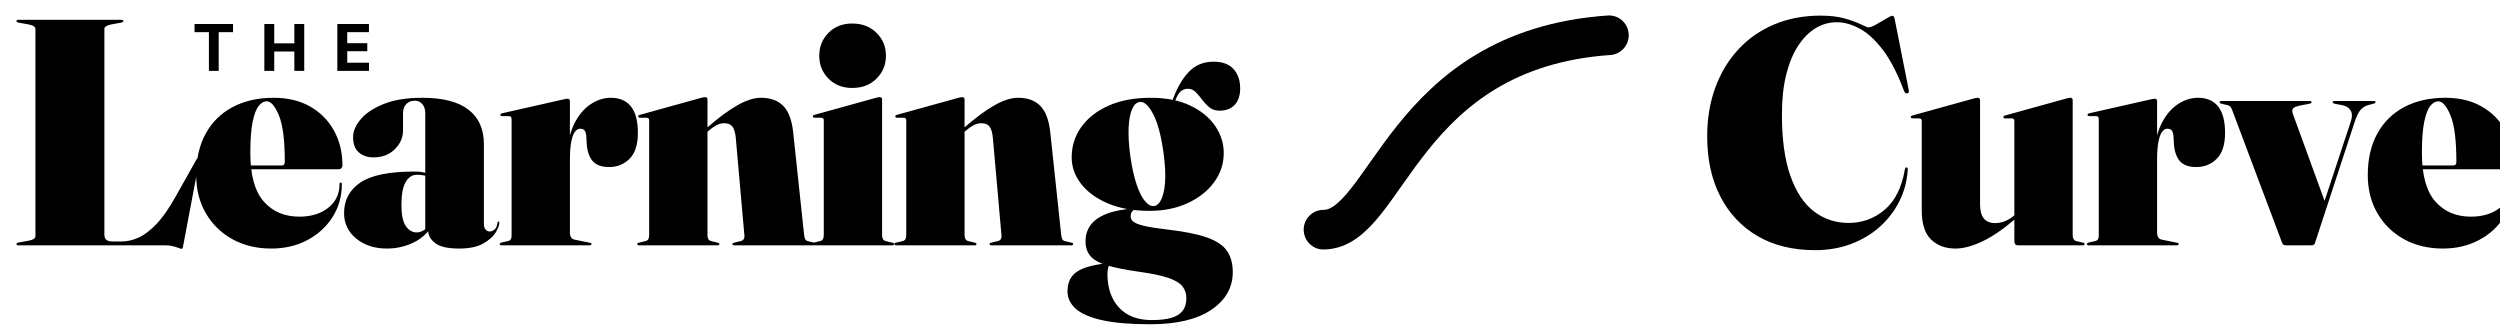
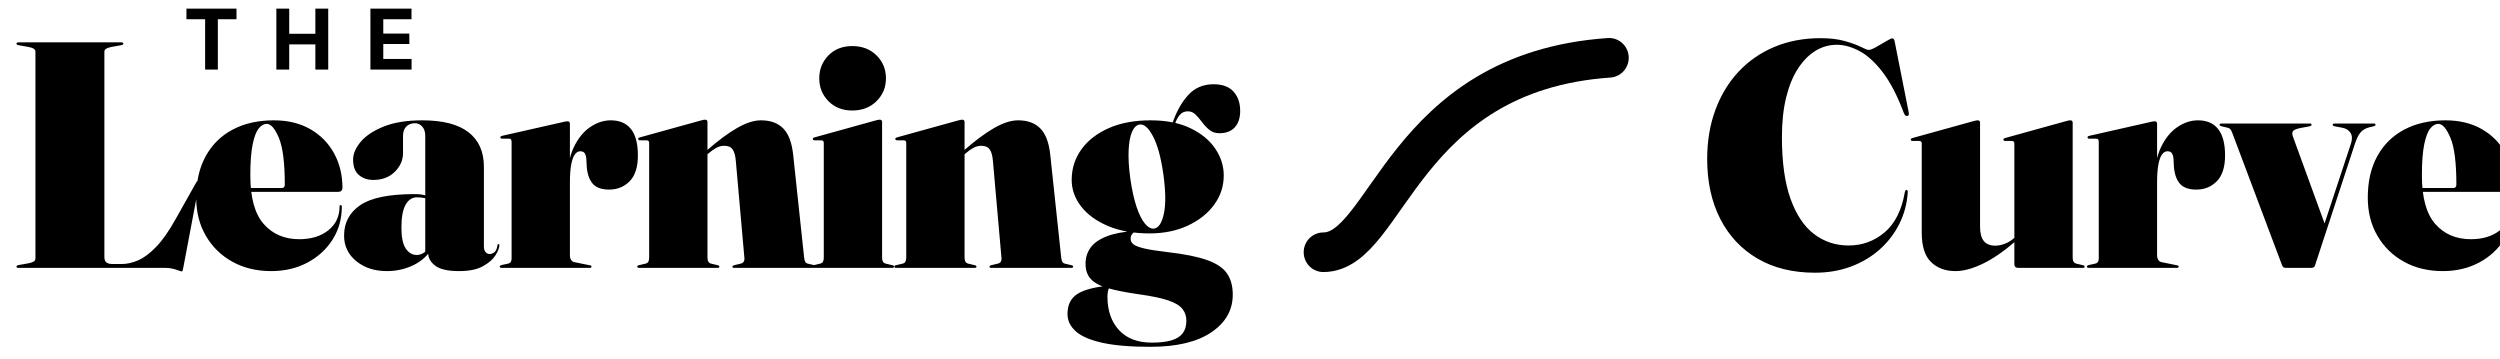
- <svg xmlns="http://www.w3.org/2000/svg" viewBox="-2 10.0 776 104.2" fill="currentColor" role="img" aria-label="The Learning Curve">
-   <path d="M58.383 19.984V17.449H70.332V19.984H65.879V32.0H62.844V19.984Z M80.052 32.0V17.449H83.123V23.453H89.365V17.449H92.435V32.0H89.365V25.988H83.123V32.0Z M102.71 32.0V17.449H112.519V19.984H105.78V23.406H112.003V25.895H105.78V29.465H112.534V32.0Z" />
+ <svg xmlns="http://www.w3.org/2000/svg" viewBox="-2 3.0 776 111.2" fill="currentColor" role="img" aria-label="The Learning Curve">
+   <path d="M55.873 8.973V5.678H71.407V8.973H65.618V24.594H61.672V8.973Z M83.783 24.594V5.678H87.774V13.483H95.889V5.678H99.881V24.594H95.889V16.778H87.774V24.594Z M112.978 24.594V5.678H125.729V8.973H116.97V13.422H125.059V16.657H116.97V21.298H125.75V24.594Z" />
  <path d="M35.5 17.05 32.7 17.55Q31.6 17.75 31.0 18.1Q30.4 18.45 30.4 19.05V82.75Q30.4 84.0 31.05 84.475Q31.7 84.95 32.9 84.95H35.8Q38.25 84.95 40.9 83.8Q43.55 82.65 46.475 79.625Q49.4 76.6 52.55 70.95L58.9 59.65Q59.05 59.35 59.2 59.25Q59.35 59.15 59.5 59.25Q59.75 59.3 59.825 59.5Q59.9 59.7 59.8 60.15L54.9 86.05Q54.75 86.85 54.65 87.05Q54.55 87.25 54.4 87.25Q54.2 87.25 53.475 86.975Q52.75 86.7 51.7 86.425Q50.65 86.15 49.4 86.15H3.7Q3.4 86.15 3.25 86.025Q3.1 85.9 3.1 85.75Q3.1 85.4 3.9 85.25L6.7 84.75Q7.85 84.55 8.425 84.2Q9.0 83.85 9.0 83.25V19.05Q9.0 18.45 8.425 18.1Q7.85 17.75 6.7 17.55L3.9 17.05Q3.1 16.9 3.1 16.55Q3.1 16.4 3.25 16.275Q3.4 16.15 3.7 16.15H35.7Q36.0 16.15 36.15 16.275Q36.3 16.4 36.3 16.55Q36.3 16.9 35.5 17.05Z M104.3 61.35Q104.3 61.85 103.975 62.2Q103.65 62.55 102.9 62.55H71.6V61.35H85.5Q86.4 61.35 86.4 60.25Q86.4 50.2 84.575 45.825Q82.75 41.45 80.8 41.45Q79.45 41.45 78.3 42.875Q77.15 44.3 76.425 47.8Q75.7 51.3 75.7 57.45Q75.7 67.8 79.85 72.525Q84.0 77.25 90.9 77.25Q96.45 77.25 99.925 74.475Q103.4 71.7 103.4 67.05Q103.4 66.8 103.525 66.725Q103.65 66.65 103.7 66.65Q103.85 66.65 103.975 66.75Q104.1 66.85 104.1 67.15Q104.1 72.85 101.225 77.375Q98.35 81.9 93.4 84.525Q88.45 87.15 82.2 87.15Q75.4 87.15 70.15 84.25Q64.9 81.35 61.9 76.2Q58.9 71.05 58.9 64.35Q58.9 56.85 61.85 51.475Q64.8 46.1 70.225 43.225Q75.65 40.35 83.0 40.35Q89.55 40.35 94.325 43.1Q99.1 45.85 101.7 50.6Q104.3 55.35 104.3 61.35Z M130.9 81.5V80.8L130 81.65V45.15Q130 43.35 129.075 42.3Q128.15 41.25 126.8 41.25Q125.1 41.25 124.1 42.3Q123.1 43.35 123.1 45.15V50.45Q123.1 53.8 120.55 56.325Q118 58.85 113.9 58.85Q111.15 58.85 109.375 57.3Q107.6 55.75 107.6 52.55Q107.6 49.8 110 46.975Q112.4 44.15 117.175 42.25Q121.95 40.35 129.05 40.35Q138.65 40.35 143.425 44.05Q148.2 47.75 148.2 54.75V79.45Q148.2 80.65 148.725 81.25Q149.25 81.85 150 81.85Q150.75 81.85 151.475 81.275Q152.2 80.7 152.4 79.15Q152.45 78.9 152.525 78.825Q152.6 78.75 152.7 78.75Q152.85 78.75 152.925 78.825Q153 78.9 153 79.15Q153 80.3 151.825 82.2Q150.65 84.1 147.925 85.625Q145.2 87.15 140.5 87.15Q135.3 87.15 133.1 85.475Q130.9 83.8 130.9 81.5ZM104.8 76.15Q104.8 70.1 109.825 66.675Q114.85 63.25 126.7 63.25Q128.95 63.25 130.225 63.725Q131.5 64.2 132.6 65.05L132.1 65.45Q130.9 64.75 129.85 64.5Q128.8 64.25 127.4 64.25Q125.2 64.25 123.9 66.55Q122.6 68.85 122.6 73.65Q122.6 78.15 123.95 80.15Q125.3 82.15 127.4 82.15Q128.55 82.15 129.75 81.325Q130.95 80.5 131.65 79.25L132.35 79.65Q130.35 83.3 126.475 85.225Q122.6 87.15 118.1 87.15Q112.35 87.15 108.575 84.05Q104.8 80.95 104.8 76.15Z M174.1 59.15Q174.1 52.95 176.075 48.775Q178.05 44.6 181.15 42.475Q184.25 40.35 187.6 40.35Q191.7 40.35 193.85 43.05Q196 45.75 196 51.25Q196 56.65 193.45 59.25Q190.9 61.85 187.05 61.85Q183.5 61.85 181.9 59.925Q180.3 58.0 180.1 54.35L180 52.45Q179.95 51.35 179.55 50.65Q179.15 49.95 178.1 49.95Q177.15 49.95 176.425 50.95Q175.7 51.95 175.3 54.1Q174.9 56.25 174.9 59.65ZM174.9 41.45V56.85V82.45Q174.9 83.1 175.25 83.65Q175.6 84.2 176.2 84.35L181.1 85.35Q181.4 85.4 181.5 85.5Q181.6 85.6 181.6 85.75Q181.6 85.95 181.45 86.05Q181.3 86.15 181 86.15H153.7Q153.4 86.15 153.25 86.025Q153.1 85.9 153.1 85.75Q153.1 85.6 153.3 85.45Q153.5 85.3 153.8 85.25L155.6 84.85Q156.3 84.7 156.55 84.275Q156.8 83.85 156.8 83.25V47.05Q156.8 46.6 156.625 46.325Q156.45 46.05 156 46.05H153.8Q153.6 46.05 153.45 45.925Q153.3 45.8 153.3 45.65Q153.3 45.5 153.45 45.35Q153.6 45.2 153.9 45.15L172.9 40.85Q173.35 40.75 173.625 40.7Q173.9 40.65 174.2 40.65Q174.6 40.65 174.75 40.9Q174.9 41.15 174.9 41.45Z M217.6 40.85V82.95Q217.6 83.75 217.875 84.225Q218.15 84.7 218.8 84.85L220.7 85.3Q221.3 85.45 221.3 85.75Q221.3 86.15 220.8 86.15H196.3Q196.1 86.15 195.95 86.05Q195.8 85.95 195.8 85.75Q195.8 85.6 195.925 85.475Q196.05 85.35 196.4 85.3L198.3 84.85Q199 84.7 199.25 84.225Q199.5 83.75 199.5 82.95V47.35Q199.5 46.95 199.3 46.75Q199.1 46.55 198.65 46.55H196.7Q196.35 46.55 196.225 46.425Q196.1 46.3 196.1 46.1Q196.1 45.9 196.25 45.8Q196.4 45.7 196.6 45.65L215.55 40.4Q216.15 40.25 216.375 40.2Q216.6 40.15 216.9 40.15Q217.25 40.15 217.425 40.35Q217.6 40.55 217.6 40.85ZM216.1 52.2 215.4 51.45 217.4 49.7Q222.65 45.1 226.8 42.725Q230.95 40.35 234.2 40.35Q238.65 40.35 241.125 42.875Q243.6 45.4 244.2 51.05L247.6 82.95Q247.7 83.75 247.925 84.225Q248.15 84.7 248.8 84.85L250.7 85.3Q251.05 85.35 251.175 85.475Q251.3 85.6 251.3 85.75Q251.3 85.95 251.175 86.05Q251.05 86.15 250.8 86.15H225.85Q225.35 86.15 225.35 85.75Q225.35 85.45 225.95 85.3L227.85 84.85Q228.55 84.7 228.85 84.225Q229.15 83.75 229.05 82.95L226.4 52.95Q226.2 50.5 225.4 49.375Q224.6 48.25 222.8 48.25Q221.55 48.25 220.375 48.875Q219.2 49.5 218 50.55Z M271.8 40.85V82.95Q271.8 83.75 272.075 84.225Q272.35 84.7 273 84.85L274.9 85.3Q275.25 85.35 275.375 85.475Q275.5 85.6 275.5 85.75Q275.5 85.95 275.375 86.05Q275.25 86.15 275 86.15H250.5Q250.3 86.15 250.15 86.05Q250 85.95 250 85.75Q250 85.6 250.125 85.475Q250.25 85.35 250.6 85.3L252.5 84.85Q253.2 84.7 253.45 84.225Q253.7 83.75 253.7 82.95V47.35Q253.7 46.95 253.5 46.75Q253.3 46.55 252.85 46.55H250.9Q250.55 46.55 250.425 46.425Q250.3 46.3 250.3 46.1Q250.3 45.9 250.45 45.8Q250.6 45.7 250.8 45.65L269.75 40.4Q270.35 40.25 270.575 40.2Q270.8 40.15 271.1 40.15Q271.45 40.15 271.625 40.35Q271.8 40.55 271.8 40.85ZM262.55 37.3Q258 37.3 255.15 34.4Q252.3 31.5 252.3 27.3Q252.3 23.1 255.15 20.2Q258 17.3 262.55 17.3Q267.15 17.3 270.075 20.2Q273 23.1 273 27.3Q273 31.5 270.075 34.4Q267.15 37.3 262.55 37.3Z M297.4 40.85V82.95Q297.4 83.75 297.675 84.225Q297.95 84.7 298.6 84.85L300.5 85.3Q301.1 85.45 301.1 85.75Q301.1 86.15 300.6 86.15H276.1Q275.9 86.15 275.75 86.05Q275.6 85.95 275.6 85.75Q275.6 85.6 275.725 85.475Q275.85 85.35 276.2 85.3L278.1 84.85Q278.8 84.7 279.05 84.225Q279.3 83.75 279.3 82.95V47.35Q279.3 46.95 279.1 46.75Q278.9 46.55 278.45 46.55H276.5Q276.15 46.55 276.025 46.425Q275.9 46.3 275.9 46.1Q275.9 45.9 276.05 45.8Q276.2 45.7 276.4 45.65L295.35 40.4Q295.95 40.25 296.175 40.2Q296.4 40.15 296.7 40.15Q297.05 40.15 297.225 40.35Q297.4 40.55 297.4 40.85ZM295.9 52.2 295.2 51.45 297.2 49.7Q302.45 45.1 306.6 42.725Q310.75 40.35 314 40.35Q318.45 40.35 320.925 42.875Q323.4 45.4 324 51.05L327.4 82.95Q327.5 83.75 327.725 84.225Q327.95 84.7 328.6 84.85L330.5 85.3Q330.85 85.35 330.975 85.475Q331.1 85.6 331.1 85.75Q331.1 85.95 330.975 86.05Q330.85 86.15 330.6 86.15H305.65Q305.15 86.15 305.15 85.75Q305.15 85.45 305.75 85.3L307.65 84.85Q308.35 84.7 308.65 84.225Q308.95 83.75 308.85 82.95L306.2 52.95Q306 50.5 305.2 49.375Q304.4 48.25 302.6 48.25Q301.35 48.25 300.175 48.875Q299 49.5 297.8 50.55Z M360.35 81.25Q355.65 80.7 353.2 80.125Q350.75 79.55 349.85 78.85Q348.95 78.15 348.95 77.15Q348.95 76.15 349.5 75.55Q350.05 74.95 350.55 74.95L350.45 74.65Q344.75 75.05 341.35 76.425Q337.95 77.8 336.45 79.95Q334.95 82.1 334.95 84.85Q334.95 87.85 336.6 89.625Q338.25 91.4 341.9 92.45Q345.55 93.5 351.55 94.35Q357.35 95.15 360.55 96.225Q363.75 97.3 365 98.85Q366.25 100.4 366.25 102.55Q366.25 105.0 365.075 106.5Q363.9 108.0 361.525 108.675Q359.15 109.35 355.55 109.35Q348.9 109.35 345.325 105.45Q341.75 101.55 341.75 95.05Q341.75 94.05 341.95 93.25Q342.15 92.45 342.35 92.15V91.65Q335.4 92.3 332.375 94.275Q329.35 96.25 329.35 100.45Q329.35 103.5 331.875 105.8Q334.4 108.1 340.05 109.375Q345.7 110.65 355.05 110.65Q367.35 110.65 374 106.15Q380.65 101.65 380.65 94.45Q380.65 90.5 378.875 87.9Q377.1 85.3 372.675 83.725Q368.25 82.15 360.35 81.25ZM361.45 42.65 362.45 42.25Q363.15 39.9 364.15 38.725Q365.15 37.55 366.7 37.55Q368.1 37.55 369.125 38.575Q370.15 39.6 371.15 40.95Q372.15 42.3 373.4 43.325Q374.65 44.35 376.5 44.35Q379.6 44.35 381.275 42.525Q382.95 40.7 382.95 37.45Q382.95 33.75 380.9 31.45Q378.85 29.15 374.7 29.15Q369.85 29.15 366.775 32.55Q363.7 35.95 361.85 41.45ZM377.85 57.45Q377.85 53.05 375.225 49.15Q372.6 45.25 367.525 42.8Q362.45 40.35 355.15 40.35Q347.6 40.35 342.1 42.8Q336.6 45.25 333.625 49.425Q330.65 53.6 330.65 58.85Q330.65 63.3 333.575 67.075Q336.5 70.85 341.925 73.15Q347.35 75.45 354.85 75.45Q361.45 75.45 366.65 73.05Q371.85 70.65 374.85 66.575Q377.85 62.5 377.85 57.45ZM351.75 41.65Q353.8 41.35 355.9 45.325Q358 49.3 359.1 57.05Q360.2 64.9 359.275 69.275Q358.35 73.65 356.25 73.95Q354.85 74.15 353.4 72.425Q351.95 70.7 350.775 67.175Q349.6 63.65 348.85 58.45Q348.15 53.3 348.325 49.6Q348.5 45.9 349.4 43.875Q350.3 41.85 351.75 41.65Z" />
  <path d="M3 31 C 12 31, 14 6, 43 4" fill="none" stroke="currentColor" stroke-width="5.5" stroke-linecap="round" transform="translate(402.11 12.00) scale(2.2174 2.2353)" />
  <path d="M590.159 62.8Q589.809 68.0 587.534 72.525Q585.259 77.05 581.434 80.45Q577.609 83.85 572.509 85.75Q567.409 87.65 561.409 87.65Q551.009 87.65 543.509 83.25Q536.009 78.85 531.959 70.925Q527.909 63.0 527.909 52.35Q527.909 44.05 530.434 37.175Q532.959 30.3 537.609 25.3Q542.259 20.3 548.734 17.575Q555.209 14.85 563.109 14.85Q567.509 14.85 570.659 15.75Q573.809 16.65 575.659 17.575Q577.509 18.5 578.009 18.5Q578.759 18.5 580.359 17.6Q581.959 16.7 583.459 15.8Q584.959 14.9 585.359 14.9Q585.609 14.9 585.809 15.125Q586.009 15.35 586.109 15.9L590.459 37.85Q590.559 38.35 590.484 38.625Q590.409 38.9 590.009 39.0Q589.659 39.05 589.434 38.85Q589.209 38.65 588.959 38.1Q585.959 30.1 582.434 25.475Q578.909 20.85 575.234 18.875Q571.559 16.9 568.109 16.9Q564.609 16.9 561.559 18.75Q558.509 20.6 556.134 24.225Q553.759 27.85 552.434 33.2Q551.109 38.55 551.109 45.6Q551.109 57.2 553.759 64.65Q556.409 72.1 561.084 75.65Q565.759 79.2 571.809 79.2Q578.159 79.2 582.984 75.125Q587.809 71.05 589.259 62.65Q589.359 62.3 589.459 62.125Q589.559 61.95 589.759 61.95Q590.009 61.95 590.109 62.2Q590.209 62.45 590.159 62.8Z M623.259 85.05V77.65V77.3V47.55Q623.259 47.15 623.059 46.95Q622.859 46.75 622.409 46.75H620.459Q620.109 46.75 619.984 46.625Q619.859 46.5 619.859 46.3Q619.859 46.1 620.009 46.0Q620.159 45.9 620.359 45.85L639.309 40.6Q639.859 40.45 640.109 40.4Q640.359 40.35 640.659 40.35Q641.009 40.35 641.184 40.55Q641.359 40.75 641.359 41.05V82.95Q641.359 83.75 641.634 84.225Q641.909 84.7 642.559 84.85L644.459 85.3Q644.809 85.35 644.934 85.475Q645.059 85.6 645.059 85.75Q645.059 85.95 644.934 86.05Q644.809 86.15 644.559 86.15H624.459Q623.859 86.15 623.559 85.85Q623.259 85.55 623.259 85.05ZM594.509 75.25V47.55Q594.509 47.15 594.309 46.95Q594.109 46.75 593.659 46.75H591.709Q591.359 46.75 591.234 46.625Q591.109 46.5 591.109 46.3Q591.109 46.1 591.259 46.0Q591.409 45.9 591.609 45.85L610.559 40.6Q611.159 40.45 611.384 40.4Q611.609 40.35 611.909 40.35Q612.259 40.35 612.434 40.55Q612.609 40.75 612.609 41.05V73.35Q612.609 76.4 613.784 77.825Q614.959 79.25 617.309 79.25Q618.809 79.25 620.334 78.65Q621.859 78.05 623.109 76.95L625.009 75.3L625.709 76.05L623.709 77.8Q618.109 82.65 613.384 84.9Q608.659 87.15 604.959 87.15Q600.309 87.15 597.409 84.35Q594.509 81.55 594.509 75.25Z M666.759 59.15Q666.759 52.95 668.734 48.775Q670.709 44.6 673.809 42.475Q676.909 40.35 680.259 40.35Q684.359 40.35 686.509 43.05Q688.659 45.75 688.659 51.25Q688.659 56.65 686.109 59.25Q683.559 61.85 679.709 61.85Q676.159 61.85 674.559 59.925Q672.959 58.0 672.759 54.35L672.659 52.45Q672.609 51.35 672.209 50.65Q671.809 49.95 670.759 49.95Q669.809 49.95 669.084 50.95Q668.359 51.95 667.959 54.1Q667.559 56.25 667.559 59.65ZM667.559 41.45V56.85V82.45Q667.559 83.1 667.909 83.65Q668.259 84.2 668.859 84.35L673.759 85.35Q674.059 85.4 674.159 85.5Q674.259 85.6 674.259 85.75Q674.259 85.95 674.109 86.05Q673.959 86.15 673.659 86.15H646.359Q646.059 86.15 645.909 86.025Q645.759 85.9 645.759 85.75Q645.759 85.6 645.959 85.45Q646.159 85.3 646.459 85.25L648.259 84.85Q648.959 84.7 649.209 84.275Q649.459 83.85 649.459 83.25V47.05Q649.459 46.6 649.284 46.325Q649.109 46.05 648.659 46.05H646.459Q646.259 46.05 646.109 45.925Q645.959 45.8 645.959 45.65Q645.959 45.5 646.109 45.35Q646.259 45.2 646.559 45.15L665.559 40.85Q666.009 40.75 666.284 40.7Q666.559 40.65 666.859 40.65Q667.259 40.65 667.409 40.9Q667.559 41.15 667.559 41.45Z M715.459 86.15H707.559Q707.109 86.15 706.809 85.975Q706.509 85.8 706.359 85.35L690.859 44.15Q690.609 43.45 690.284 43.1Q689.959 42.75 689.459 42.65L687.559 42.2Q687.209 42.1 687.084 42.0Q686.959 41.9 686.959 41.75Q686.959 41.5 687.109 41.425Q687.259 41.35 687.459 41.35H715.009Q715.509 41.35 715.509 41.75Q715.509 41.9 715.384 42.0Q715.259 42.1 714.909 42.2L712.509 42.65Q710.259 43.05 709.784 43.65Q709.309 44.25 709.709 45.35L720.109 73.9L716.509 81.55L727.709 47.65Q728.409 45.6 727.634 44.3Q726.859 43.0 725.059 42.65L722.659 42.2Q722.309 42.1 722.184 42.0Q722.059 41.9 722.059 41.75Q722.059 41.5 722.209 41.425Q722.359 41.35 722.559 41.35H734.859Q735.109 41.35 735.234 41.425Q735.359 41.5 735.359 41.75Q735.359 41.9 735.234 42.0Q735.109 42.1 734.759 42.2L733.509 42.5Q731.809 42.9 730.784 44.025Q729.759 45.15 728.859 47.95L716.559 85.45Q716.459 85.8 716.159 85.975Q715.859 86.15 715.459 86.15Z M778.359 61.35Q778.359 61.85 778.034 62.2Q777.709 62.55 776.959 62.55H745.659V61.35H759.559Q760.459 61.35 760.459 60.25Q760.459 50.2 758.634 45.825Q756.809 41.45 754.859 41.45Q753.509 41.45 752.359 42.875Q751.209 44.3 750.484 47.8Q749.759 51.3 749.759 57.45Q749.759 67.8 753.909 72.525Q758.059 77.25 764.959 77.25Q770.509 77.25 773.984 74.475Q777.459 71.7 777.459 67.05Q777.459 66.8 777.584 66.725Q777.709 66.65 777.759 66.65Q777.909 66.65 778.034 66.75Q778.159 66.85 778.159 67.15Q778.159 72.85 775.284 77.375Q772.409 81.9 767.459 84.525Q762.509 87.15 756.259 87.15Q749.459 87.15 744.209 84.25Q738.959 81.35 735.959 76.2Q732.959 71.05 732.959 64.35Q732.959 56.85 735.909 51.475Q738.859 46.1 744.284 43.225Q749.709 40.35 757.059 40.35Q763.609 40.35 768.384 43.1Q773.159 45.85 775.759 50.6Q778.359 55.35 778.359 61.35Z" />
</svg>
